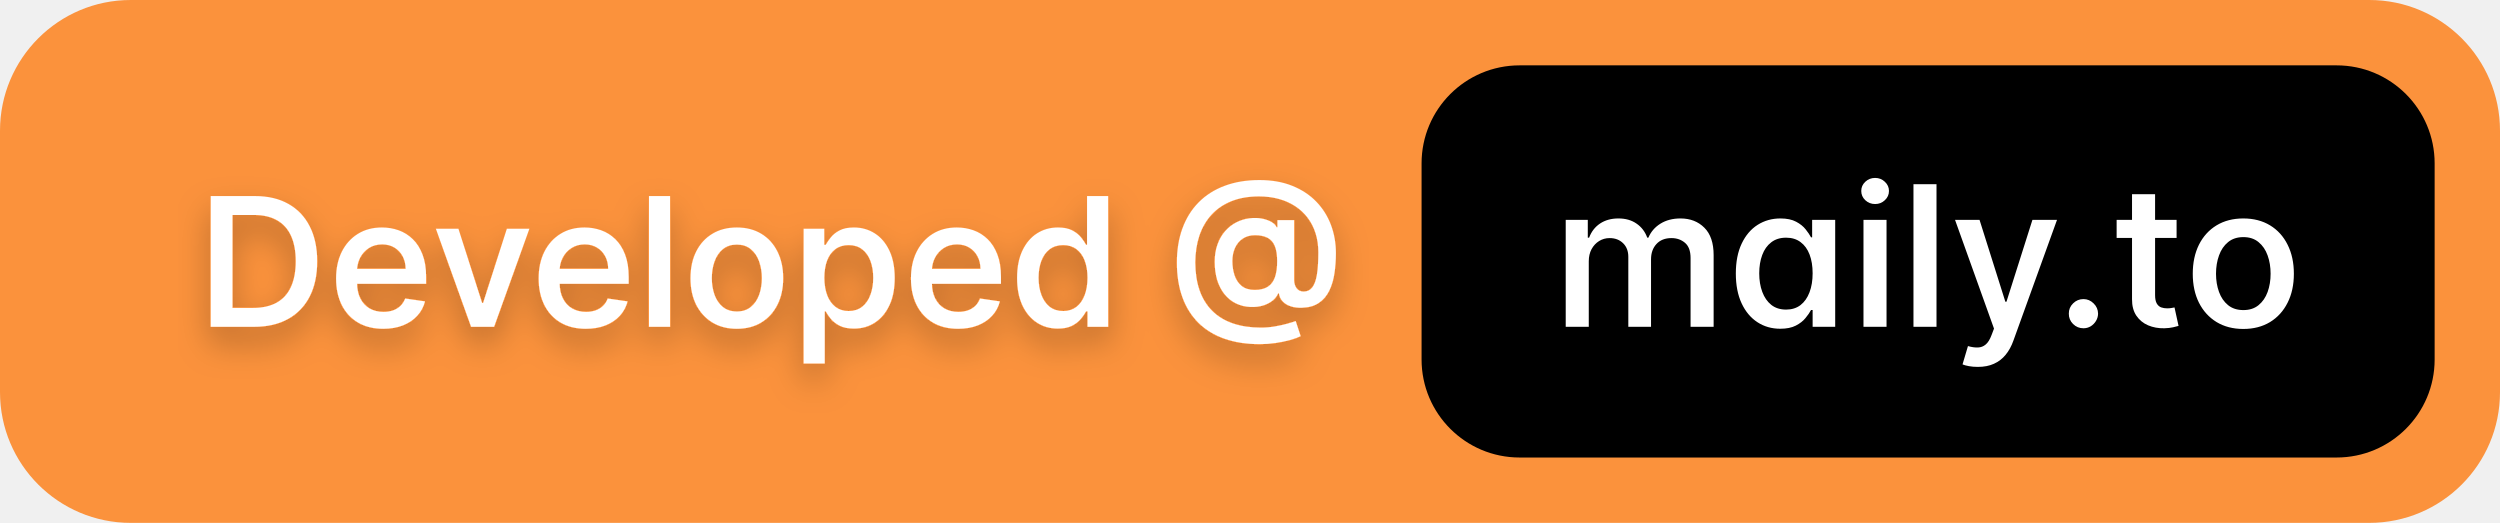
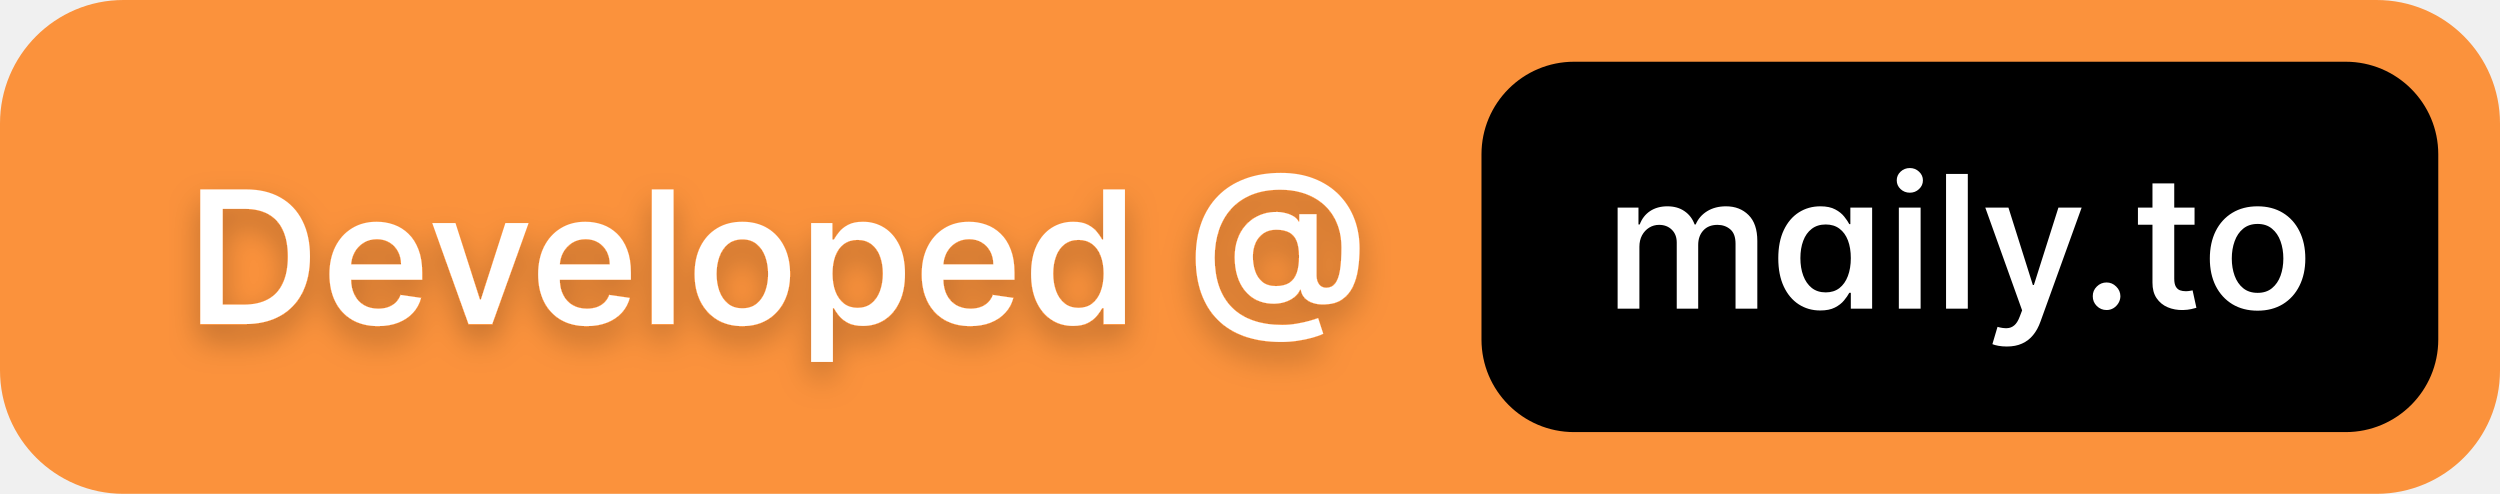
- <svg xmlns="http://www.w3.org/2000/svg" width="153" height="32" viewBox="0 0 153 32" fill="none">
-   <rect width="153" height="32" rx="8" fill="#FB923C" />
+ <svg xmlns="http://www.w3.org/2000/svg" width="162" height="32" viewBox="0 0 162 32" fill="none">
+   <rect width="162" height="32" rx="8" fill="#FB923C" />
  <g filter="url(#filter0_d_1225_2)">
-     <path d="M15.549 20H12.896V12H15.615C16.407 12 17.085 12.16 17.65 12.48C18.218 12.798 18.653 13.255 18.955 13.852C19.26 14.448 19.412 15.16 19.412 15.988C19.412 16.822 19.26 17.539 18.955 18.141C18.65 18.74 18.209 19.199 17.631 19.52C17.055 19.84 16.361 20 15.549 20ZM14.229 18.844H15.482C16.063 18.844 16.547 18.736 16.936 18.52C17.324 18.303 17.614 17.983 17.807 17.559C18.002 17.134 18.1 16.611 18.1 15.988C18.1 15.368 18.003 14.849 17.811 14.43C17.618 14.008 17.331 13.69 16.951 13.477C16.574 13.263 16.104 13.156 15.541 13.156H14.229V18.844ZM23.457 20.121C22.861 20.121 22.346 19.995 21.914 19.742C21.482 19.487 21.15 19.129 20.918 18.668C20.686 18.204 20.57 17.662 20.57 17.039C20.57 16.422 20.686 15.879 20.918 15.41C21.152 14.941 21.479 14.577 21.898 14.316C22.318 14.053 22.81 13.922 23.375 13.922C23.732 13.922 24.072 13.979 24.395 14.094C24.717 14.208 25.005 14.388 25.258 14.633C25.51 14.875 25.71 15.188 25.855 15.57C26.004 15.953 26.078 16.412 26.078 16.945V17.367H21.23V16.453H24.824C24.824 16.167 24.764 15.912 24.645 15.688C24.525 15.461 24.357 15.283 24.141 15.152C23.927 15.022 23.677 14.957 23.391 14.957C23.081 14.957 22.81 15.031 22.578 15.18C22.349 15.328 22.171 15.523 22.043 15.766C21.918 16.008 21.854 16.271 21.852 16.555V17.309C21.852 17.684 21.919 18.004 22.055 18.27C22.19 18.535 22.379 18.738 22.621 18.879C22.863 19.017 23.146 19.086 23.469 19.086C23.685 19.086 23.88 19.056 24.055 18.996C24.229 18.934 24.379 18.842 24.504 18.723C24.631 18.6 24.729 18.449 24.797 18.27L26.012 18.445C25.926 18.781 25.767 19.076 25.535 19.328C25.306 19.578 25.014 19.773 24.66 19.914C24.309 20.052 23.908 20.121 23.457 20.121ZM32.398 14L30.238 20H28.832L26.676 14H28.055L29.504 18.539H29.566L31.02 14H32.398ZM35.853 20.121C35.257 20.121 34.743 19.995 34.31 19.742C33.878 19.487 33.546 19.129 33.315 18.668C33.083 18.204 32.967 17.662 32.967 17.039C32.967 16.422 33.083 15.879 33.315 15.41C33.549 14.941 33.876 14.577 34.295 14.316C34.714 14.053 35.206 13.922 35.772 13.922C36.128 13.922 36.468 13.979 36.791 14.094C37.114 14.208 37.402 14.388 37.654 14.633C37.907 14.875 38.106 15.188 38.252 15.57C38.4 15.953 38.475 16.412 38.475 16.945V17.367H33.627V16.453H37.221C37.221 16.167 37.161 15.912 37.041 15.688C36.921 15.461 36.753 15.283 36.537 15.152C36.324 15.022 36.074 14.957 35.787 14.957C35.477 14.957 35.206 15.031 34.975 15.18C34.745 15.328 34.567 15.523 34.44 15.766C34.315 16.008 34.251 16.271 34.248 16.555V17.309C34.248 17.684 34.316 18.004 34.451 18.27C34.587 18.535 34.775 18.738 35.018 18.879C35.26 19.017 35.542 19.086 35.865 19.086C36.081 19.086 36.277 19.056 36.451 18.996C36.626 18.934 36.775 18.842 36.9 18.723C37.028 18.6 37.126 18.449 37.193 18.27L38.408 18.445C38.322 18.781 38.163 19.076 37.932 19.328C37.703 19.578 37.411 19.773 37.057 19.914C36.705 20.052 36.304 20.121 35.853 20.121ZM41.01 12V20H39.717V12H41.01ZM45.095 20.121C44.519 20.121 44.019 19.992 43.595 19.734C43.17 19.474 42.841 19.112 42.606 18.648C42.375 18.185 42.259 17.645 42.259 17.027C42.259 16.405 42.375 15.861 42.606 15.395C42.841 14.928 43.17 14.566 43.595 14.309C44.019 14.051 44.519 13.922 45.095 13.922C45.67 13.922 46.17 14.051 46.595 14.309C47.019 14.566 47.347 14.928 47.579 15.395C47.813 15.861 47.931 16.405 47.931 17.027C47.931 17.645 47.813 18.185 47.579 18.648C47.347 19.112 47.019 19.474 46.595 19.734C46.17 19.992 45.67 20.121 45.095 20.121ZM45.099 19.062C45.442 19.062 45.726 18.97 45.95 18.785C46.177 18.6 46.346 18.354 46.458 18.047C46.57 17.737 46.626 17.396 46.626 17.023C46.626 16.648 46.57 16.306 46.458 15.996C46.346 15.684 46.177 15.435 45.95 15.25C45.726 15.062 45.442 14.969 45.099 14.969C44.752 14.969 44.466 15.062 44.239 15.25C44.013 15.435 43.843 15.684 43.731 15.996C43.62 16.306 43.563 16.648 43.563 17.023C43.563 17.396 43.62 17.737 43.731 18.047C43.843 18.354 44.013 18.6 44.239 18.785C44.466 18.97 44.752 19.062 45.099 19.062ZM49.181 22.25V14H50.446V14.98H50.536C50.609 14.848 50.711 14.699 50.841 14.535C50.971 14.368 51.149 14.225 51.376 14.105C51.602 13.983 51.897 13.922 52.259 13.922C52.73 13.922 53.155 14.042 53.532 14.281C53.91 14.521 54.208 14.871 54.427 15.332C54.645 15.793 54.755 16.353 54.755 17.012C54.755 17.663 54.647 18.22 54.431 18.684C54.215 19.145 53.919 19.497 53.544 19.742C53.169 19.987 52.742 20.109 52.263 20.109C51.908 20.109 51.617 20.051 51.388 19.934C51.161 19.816 50.98 19.676 50.845 19.512C50.712 19.348 50.609 19.197 50.536 19.059H50.474V22.25H49.181ZM50.45 17C50.45 17.404 50.508 17.759 50.622 18.066C50.739 18.371 50.908 18.609 51.13 18.781C51.351 18.951 51.621 19.035 51.938 19.035C52.267 19.035 52.543 18.947 52.767 18.77C52.991 18.592 53.158 18.35 53.27 18.043C53.385 17.736 53.442 17.388 53.442 17C53.442 16.615 53.386 16.272 53.274 15.973C53.162 15.671 52.995 15.434 52.77 15.262C52.549 15.087 52.272 15 51.938 15C51.616 15 51.343 15.083 51.122 15.25C50.901 15.414 50.733 15.646 50.618 15.945C50.506 16.245 50.45 16.596 50.45 17ZM58.638 20.121C58.041 20.121 57.527 19.995 57.095 19.742C56.662 19.487 56.33 19.129 56.099 18.668C55.867 18.204 55.751 17.662 55.751 17.039C55.751 16.422 55.867 15.879 56.099 15.41C56.333 14.941 56.66 14.577 57.079 14.316C57.498 14.053 57.991 13.922 58.556 13.922C58.912 13.922 59.252 13.979 59.575 14.094C59.898 14.208 60.186 14.388 60.438 14.633C60.691 14.875 60.89 15.188 61.036 15.57C61.185 15.953 61.259 16.412 61.259 16.945V17.367H56.411V16.453H60.005C60.005 16.167 59.945 15.912 59.825 15.688C59.705 15.461 59.537 15.283 59.321 15.152C59.108 15.022 58.858 14.957 58.571 14.957C58.261 14.957 57.991 15.031 57.759 15.18C57.53 15.328 57.351 15.523 57.224 15.766C57.099 16.008 57.035 16.271 57.032 16.555V17.309C57.032 17.684 57.1 18.004 57.235 18.27C57.371 18.535 57.56 18.738 57.802 18.879C58.044 19.017 58.327 19.086 58.649 19.086C58.866 19.086 59.061 19.056 59.235 18.996C59.41 18.934 59.56 18.842 59.685 18.723C59.812 18.6 59.91 18.449 59.977 18.27L61.192 18.445C61.106 18.781 60.948 19.076 60.716 19.328C60.487 19.578 60.195 19.773 59.841 19.914C59.489 20.052 59.088 20.121 58.638 20.121ZM64.739 20.109C64.26 20.109 63.833 19.987 63.458 19.742C63.083 19.497 62.787 19.145 62.571 18.684C62.355 18.22 62.247 17.663 62.247 17.012C62.247 16.353 62.356 15.793 62.575 15.332C62.794 14.871 63.092 14.521 63.47 14.281C63.847 14.042 64.273 13.922 64.747 13.922C65.109 13.922 65.403 13.983 65.63 14.105C65.856 14.225 66.035 14.368 66.165 14.535C66.295 14.699 66.395 14.848 66.466 14.98H66.528V12H67.821V20H66.556V19.059H66.466C66.393 19.197 66.289 19.348 66.153 19.512C66.02 19.676 65.84 19.816 65.61 19.934C65.384 20.051 65.093 20.109 64.739 20.109ZM65.067 19.035C65.385 19.035 65.655 18.951 65.876 18.781C66.097 18.609 66.265 18.371 66.38 18.066C66.497 17.759 66.556 17.404 66.556 17C66.556 16.596 66.498 16.245 66.384 15.945C66.269 15.646 66.101 15.414 65.88 15.25C65.659 15.083 65.388 15 65.067 15C64.734 15 64.455 15.087 64.231 15.262C64.007 15.434 63.84 15.671 63.727 15.973C63.616 16.272 63.56 16.615 63.56 17C63.56 17.388 63.617 17.736 63.731 18.043C63.846 18.35 64.014 18.592 64.235 18.77C64.459 18.947 64.737 19.035 65.067 19.035ZM77.108 21.062C76.293 21.062 75.571 20.952 74.94 20.73C74.31 20.509 73.779 20.185 73.347 19.758C72.914 19.328 72.586 18.805 72.362 18.188C72.138 17.57 72.026 16.865 72.026 16.07C72.026 15.294 72.14 14.596 72.366 13.977C72.593 13.357 72.922 12.827 73.355 12.387C73.789 11.947 74.319 11.609 74.944 11.375C75.572 11.138 76.283 11.02 77.077 11.02C77.832 11.02 78.5 11.137 79.081 11.371C79.662 11.603 80.151 11.925 80.55 12.336C80.948 12.747 81.249 13.223 81.452 13.762C81.655 14.301 81.757 14.879 81.757 15.496C81.757 15.926 81.727 16.338 81.667 16.734C81.607 17.128 81.502 17.48 81.351 17.793C81.2 18.103 80.989 18.35 80.718 18.535C80.45 18.72 80.106 18.819 79.686 18.832C79.444 18.842 79.222 18.816 79.019 18.754C78.815 18.691 78.647 18.594 78.515 18.461C78.382 18.328 78.3 18.16 78.269 17.957H78.222C78.159 18.111 78.05 18.254 77.894 18.387C77.737 18.517 77.542 18.62 77.308 18.695C77.076 18.768 76.811 18.798 76.515 18.785C76.192 18.77 75.896 18.695 75.628 18.562C75.362 18.43 75.133 18.244 74.94 18.004C74.748 17.764 74.599 17.478 74.495 17.145C74.394 16.811 74.341 16.438 74.339 16.023C74.341 15.62 74.4 15.262 74.515 14.949C74.629 14.634 74.785 14.365 74.983 14.141C75.181 13.917 75.408 13.74 75.663 13.609C75.918 13.479 76.184 13.397 76.46 13.363C76.736 13.327 76.993 13.332 77.23 13.379C77.469 13.426 77.668 13.497 77.827 13.594C77.986 13.69 78.086 13.796 78.128 13.91H78.179V13.473H79.202V17.145C79.205 17.345 79.255 17.512 79.355 17.645C79.456 17.777 79.598 17.844 79.78 17.844C80.004 17.844 80.181 17.759 80.311 17.59C80.444 17.418 80.539 17.155 80.597 16.801C80.654 16.447 80.683 15.993 80.683 15.441C80.683 15.022 80.627 14.635 80.515 14.281C80.403 13.925 80.241 13.607 80.03 13.328C79.819 13.05 79.564 12.812 79.265 12.617C78.968 12.422 78.632 12.273 78.257 12.172C77.884 12.07 77.481 12.02 77.046 12.02C76.413 12.02 75.855 12.116 75.37 12.309C74.888 12.501 74.482 12.776 74.151 13.133C73.823 13.49 73.575 13.915 73.405 14.41C73.239 14.905 73.154 15.456 73.151 16.062C73.154 16.703 73.241 17.272 73.413 17.77C73.588 18.264 73.844 18.681 74.183 19.02C74.521 19.358 74.94 19.615 75.44 19.789C75.94 19.963 76.516 20.051 77.167 20.051C77.461 20.051 77.749 20.026 78.03 19.977C78.314 19.927 78.567 19.871 78.788 19.809C79.012 19.746 79.181 19.693 79.296 19.648L79.601 20.574C79.439 20.655 79.223 20.733 78.952 20.809C78.681 20.884 78.386 20.945 78.065 20.992C77.745 21.039 77.426 21.062 77.108 21.062ZM76.788 17.742C77.124 17.742 77.392 17.677 77.593 17.547C77.796 17.414 77.942 17.217 78.03 16.957C78.121 16.694 78.166 16.366 78.163 15.973C78.163 15.598 78.116 15.294 78.022 15.062C77.929 14.831 77.782 14.662 77.581 14.555C77.383 14.448 77.124 14.395 76.804 14.395C76.509 14.395 76.259 14.465 76.054 14.605C75.848 14.743 75.69 14.932 75.581 15.172C75.474 15.409 75.421 15.677 75.421 15.977C75.421 16.281 75.464 16.569 75.55 16.84C75.638 17.108 75.782 17.326 75.98 17.492C76.18 17.659 76.45 17.742 76.788 17.742Z" fill="white" />
+     <path d="M15.871 21H12.978V12.273H15.944C16.808 12.273 17.548 12.447 18.164 12.797C18.783 13.143 19.258 13.642 19.587 14.293C19.92 14.943 20.086 15.72 20.086 16.624C20.086 17.533 19.92 18.315 19.587 18.972C19.255 19.625 18.773 20.126 18.143 20.476C17.515 20.825 16.758 21 15.871 21ZM14.431 19.739H15.799C16.433 19.739 16.961 19.621 17.384 19.385C17.808 19.149 18.124 18.8 18.334 18.337C18.548 17.874 18.654 17.303 18.654 16.624C18.654 15.947 18.549 15.381 18.339 14.923C18.129 14.463 17.816 14.117 17.401 13.883C16.989 13.651 16.477 13.534 15.863 13.534H14.431V19.739ZM24.499 21.132C23.848 21.132 23.287 20.994 22.815 20.719C22.344 20.44 21.982 20.05 21.729 19.547C21.476 19.041 21.349 18.449 21.349 17.77C21.349 17.097 21.476 16.504 21.729 15.993C21.984 15.482 22.341 15.084 22.798 14.8C23.256 14.513 23.793 14.369 24.409 14.369C24.798 14.369 25.169 14.432 25.521 14.557C25.874 14.682 26.188 14.878 26.463 15.145C26.739 15.409 26.956 15.75 27.115 16.168C27.277 16.585 27.358 17.085 27.358 17.668V18.128H22.07V17.131H25.99C25.99 16.818 25.925 16.54 25.794 16.296C25.663 16.048 25.48 15.854 25.244 15.712C25.011 15.57 24.739 15.499 24.426 15.499C24.088 15.499 23.793 15.579 23.54 15.742C23.29 15.903 23.095 16.116 22.956 16.381C22.82 16.645 22.75 16.932 22.747 17.241V18.064C22.747 18.473 22.821 18.822 22.969 19.112C23.116 19.402 23.322 19.624 23.587 19.777C23.851 19.928 24.159 20.003 24.511 20.003C24.747 20.003 24.96 19.97 25.151 19.905C25.341 19.837 25.504 19.737 25.641 19.607C25.78 19.473 25.886 19.308 25.96 19.112L27.285 19.304C27.192 19.671 27.018 19.991 26.766 20.267C26.516 20.54 26.197 20.753 25.811 20.906C25.428 21.057 24.99 21.132 24.499 21.132ZM34.253 14.454L31.896 21H30.362L28.01 14.454H29.514L31.095 19.406H31.163L32.749 14.454H34.253ZM38.022 21.132C37.371 21.132 36.81 20.994 36.339 20.719C35.867 20.44 35.505 20.05 35.252 19.547C34.999 19.041 34.873 18.449 34.873 17.77C34.873 17.097 34.999 16.504 35.252 15.993C35.508 15.482 35.864 15.084 36.322 14.8C36.779 14.513 37.316 14.369 37.932 14.369C38.322 14.369 38.693 14.432 39.045 14.557C39.397 14.682 39.711 14.878 39.986 15.145C40.262 15.409 40.479 15.75 40.639 16.168C40.8 16.585 40.881 17.085 40.881 17.668V18.128H35.593V17.131H39.514C39.514 16.818 39.448 16.54 39.318 16.296C39.187 16.048 39.004 15.854 38.768 15.712C38.535 15.57 38.262 15.499 37.95 15.499C37.611 15.499 37.316 15.579 37.063 15.742C36.813 15.903 36.619 16.116 36.479 16.381C36.343 16.645 36.273 16.932 36.271 17.241V18.064C36.271 18.473 36.344 18.822 36.492 19.112C36.64 19.402 36.846 19.624 37.11 19.777C37.374 19.928 37.682 20.003 38.035 20.003C38.271 20.003 38.484 19.97 38.674 19.905C38.864 19.837 39.028 19.737 39.164 19.607C39.303 19.473 39.41 19.308 39.484 19.112L40.809 19.304C40.715 19.671 40.542 19.991 40.289 20.267C40.039 20.54 39.721 20.753 39.334 20.906C38.951 21.057 38.514 21.132 38.022 21.132ZM43.647 12.273V21H42.236V12.273H43.647ZM48.103 21.132C47.475 21.132 46.93 20.991 46.467 20.71C46.004 20.426 45.645 20.031 45.389 19.526C45.136 19.02 45.01 18.43 45.01 17.757C45.01 17.078 45.136 16.484 45.389 15.976C45.645 15.467 46.004 15.072 46.467 14.791C46.93 14.51 47.475 14.369 48.103 14.369C48.731 14.369 49.277 14.51 49.74 14.791C50.203 15.072 50.561 15.467 50.814 15.976C51.069 16.484 51.197 17.078 51.197 17.757C51.197 18.43 51.069 19.02 50.814 19.526C50.561 20.031 50.203 20.426 49.74 20.71C49.277 20.991 48.731 21.132 48.103 21.132ZM48.108 19.977C48.483 19.977 48.792 19.876 49.037 19.675C49.284 19.473 49.468 19.204 49.591 18.869C49.713 18.531 49.774 18.159 49.774 17.753C49.774 17.344 49.713 16.97 49.591 16.632C49.468 16.291 49.284 16.02 49.037 15.818C48.792 15.614 48.483 15.511 48.108 15.511C47.73 15.511 47.417 15.614 47.17 15.818C46.923 16.02 46.738 16.291 46.616 16.632C46.494 16.97 46.433 17.344 46.433 17.753C46.433 18.159 46.494 18.531 46.616 18.869C46.738 19.204 46.923 19.473 47.17 19.675C47.417 19.876 47.73 19.977 48.108 19.977ZM52.561 23.454V14.454H53.941V15.524H54.039C54.119 15.379 54.23 15.217 54.372 15.038C54.514 14.857 54.709 14.7 54.956 14.57C55.203 14.436 55.524 14.369 55.919 14.369C56.433 14.369 56.896 14.5 57.308 14.761C57.72 15.023 58.045 15.405 58.284 15.908C58.522 16.41 58.642 17.021 58.642 17.74C58.642 18.45 58.524 19.058 58.288 19.564C58.052 20.067 57.73 20.452 57.321 20.719C56.912 20.986 56.446 21.119 55.923 21.119C55.537 21.119 55.218 21.055 54.968 20.928C54.721 20.8 54.524 20.646 54.376 20.467C54.231 20.288 54.119 20.124 54.039 19.973H53.971V23.454H52.561ZM53.946 17.727C53.946 18.168 54.008 18.555 54.133 18.891C54.261 19.223 54.446 19.483 54.687 19.671C54.929 19.855 55.223 19.947 55.569 19.947C55.927 19.947 56.228 19.851 56.473 19.658C56.717 19.465 56.9 19.2 57.022 18.865C57.147 18.53 57.21 18.151 57.21 17.727C57.21 17.307 57.149 16.933 57.027 16.607C56.904 16.277 56.721 16.018 56.477 15.831C56.235 15.641 55.933 15.546 55.569 15.546C55.217 15.546 54.92 15.636 54.679 15.818C54.437 15.997 54.254 16.25 54.129 16.577C54.007 16.903 53.946 17.287 53.946 17.727ZM62.877 21.132C62.227 21.132 61.666 20.994 61.194 20.719C60.723 20.44 60.36 20.05 60.108 19.547C59.855 19.041 59.728 18.449 59.728 17.77C59.728 17.097 59.855 16.504 60.108 15.993C60.363 15.482 60.72 15.084 61.177 14.8C61.635 14.513 62.172 14.369 62.788 14.369C63.177 14.369 63.548 14.432 63.9 14.557C64.252 14.682 64.566 14.878 64.842 15.145C65.118 15.409 65.335 15.75 65.494 16.168C65.656 16.585 65.737 17.085 65.737 17.668V18.128H60.449V17.131H64.369C64.369 16.818 64.304 16.54 64.173 16.296C64.042 16.048 63.859 15.854 63.623 15.712C63.39 15.57 63.117 15.499 62.805 15.499C62.467 15.499 62.172 15.579 61.919 15.742C61.669 15.903 61.474 16.116 61.335 16.381C61.199 16.645 61.129 16.932 61.126 17.241V18.064C61.126 18.473 61.2 18.822 61.348 19.112C61.495 19.402 61.701 19.624 61.966 19.777C62.23 19.928 62.538 20.003 62.89 20.003C63.126 20.003 63.339 19.97 63.529 19.905C63.72 19.837 63.883 19.737 64.019 19.607C64.159 19.473 64.265 19.308 64.339 19.112L65.664 19.304C65.571 19.671 65.397 19.991 65.144 20.267C64.894 20.54 64.576 20.753 64.19 20.906C63.806 21.057 63.369 21.132 62.877 21.132ZM69.534 21.119C69.011 21.119 68.545 20.986 68.136 20.719C67.727 20.452 67.404 20.067 67.169 19.564C66.933 19.058 66.815 18.45 66.815 17.74C66.815 17.021 66.934 16.41 67.173 15.908C67.412 15.405 67.737 15.023 68.149 14.761C68.561 14.5 69.025 14.369 69.542 14.369C69.937 14.369 70.258 14.436 70.505 14.57C70.752 14.7 70.947 14.857 71.089 15.038C71.231 15.217 71.341 15.379 71.417 15.524H71.485V12.273H72.896V21H71.515V19.973H71.417C71.338 20.124 71.224 20.288 71.076 20.467C70.931 20.646 70.734 20.8 70.484 20.928C70.237 21.055 69.92 21.119 69.534 21.119ZM69.892 19.947C70.238 19.947 70.532 19.855 70.774 19.671C71.015 19.483 71.198 19.223 71.323 18.891C71.451 18.555 71.515 18.168 71.515 17.727C71.515 17.287 71.453 16.903 71.328 16.577C71.203 16.25 71.019 15.997 70.778 15.818C70.537 15.636 70.241 15.546 69.892 15.546C69.528 15.546 69.224 15.641 68.98 15.831C68.735 16.018 68.552 16.277 68.43 16.607C68.308 16.933 68.247 17.307 68.247 17.727C68.247 18.151 68.309 18.53 68.434 18.865C68.559 19.2 68.743 19.465 68.984 19.658C69.228 19.851 69.531 19.947 69.892 19.947ZM83.027 22.159C82.138 22.159 81.35 22.038 80.662 21.797C79.975 21.555 79.395 21.202 78.924 20.736C78.452 20.267 78.094 19.696 77.85 19.023C77.606 18.349 77.483 17.579 77.483 16.713C77.483 15.867 77.607 15.105 77.854 14.429C78.101 13.753 78.461 13.175 78.932 12.695C79.407 12.214 79.985 11.847 80.666 11.591C81.351 11.332 82.127 11.203 82.993 11.203C83.817 11.203 84.546 11.331 85.179 11.587C85.813 11.839 86.347 12.19 86.782 12.639C87.216 13.088 87.544 13.607 87.766 14.195C87.988 14.783 88.098 15.413 88.098 16.087C88.098 16.555 88.066 17.006 88 17.438C87.935 17.866 87.82 18.251 87.655 18.592C87.49 18.93 87.26 19.2 86.965 19.402C86.672 19.604 86.297 19.712 85.84 19.726C85.576 19.737 85.333 19.709 85.111 19.641C84.89 19.572 84.706 19.466 84.561 19.321C84.416 19.176 84.327 18.993 84.293 18.771H84.242C84.174 18.939 84.054 19.095 83.884 19.24C83.713 19.382 83.5 19.494 83.245 19.577C82.992 19.656 82.704 19.689 82.38 19.675C82.027 19.658 81.705 19.577 81.412 19.432C81.123 19.287 80.873 19.084 80.662 18.822C80.452 18.561 80.29 18.249 80.177 17.885C80.066 17.521 80.009 17.114 80.006 16.662C80.009 16.222 80.073 15.831 80.198 15.49C80.323 15.146 80.493 14.852 80.709 14.608C80.925 14.364 81.172 14.171 81.451 14.028C81.729 13.886 82.019 13.797 82.32 13.76C82.621 13.72 82.901 13.726 83.159 13.777C83.421 13.828 83.638 13.906 83.811 14.011C83.985 14.117 84.094 14.232 84.14 14.357H84.195V13.879H85.311V17.885C85.314 18.104 85.37 18.285 85.478 18.43C85.588 18.575 85.743 18.648 85.942 18.648C86.186 18.648 86.38 18.555 86.522 18.371C86.666 18.183 86.77 17.896 86.833 17.51C86.895 17.124 86.927 16.629 86.927 16.027C86.927 15.57 86.865 15.148 86.743 14.761C86.621 14.372 86.445 14.026 86.215 13.722C85.985 13.418 85.706 13.159 85.38 12.946C85.056 12.733 84.689 12.571 84.28 12.46C83.874 12.349 83.434 12.294 82.959 12.294C82.269 12.294 81.659 12.399 81.131 12.609C80.606 12.82 80.162 13.119 79.802 13.508C79.444 13.898 79.172 14.362 78.988 14.902C78.806 15.442 78.713 16.043 78.711 16.704C78.713 17.403 78.809 18.024 78.996 18.567C79.186 19.107 79.466 19.561 79.836 19.93C80.205 20.3 80.662 20.579 81.208 20.77C81.753 20.96 82.381 21.055 83.091 21.055C83.412 21.055 83.726 21.028 84.033 20.974C84.343 20.921 84.618 20.859 84.86 20.791C85.104 20.723 85.289 20.665 85.414 20.616L85.746 21.626C85.57 21.715 85.334 21.8 85.039 21.882C84.743 21.965 84.421 22.031 84.071 22.082C83.722 22.134 83.374 22.159 83.027 22.159ZM82.678 18.537C83.044 18.537 83.337 18.466 83.556 18.324C83.777 18.179 83.936 17.965 84.033 17.68C84.132 17.393 84.181 17.035 84.178 16.607C84.178 16.197 84.127 15.867 84.025 15.614C83.922 15.361 83.762 15.176 83.543 15.06C83.327 14.943 83.044 14.885 82.695 14.885C82.374 14.885 82.101 14.962 81.877 15.115C81.652 15.266 81.481 15.472 81.361 15.733C81.245 15.992 81.186 16.284 81.186 16.611C81.186 16.943 81.233 17.257 81.327 17.553C81.424 17.845 81.58 18.082 81.796 18.264C82.015 18.446 82.309 18.537 82.678 18.537Z" fill="white" />
  </g>
-   <rect x="87" y="4" width="62" height="24" rx="6" fill="black" />
-   <path d="M95.822 20V13.454H97.173V14.546H97.254C97.391 14.176 97.614 13.888 97.923 13.68C98.236 13.473 98.609 13.369 99.044 13.369C99.484 13.369 99.855 13.474 100.156 13.685C100.46 13.892 100.679 14.179 100.812 14.546H100.881C101.031 14.188 101.277 13.902 101.618 13.689C101.962 13.476 102.371 13.369 102.845 13.369C103.442 13.369 103.929 13.558 104.307 13.936C104.685 14.311 104.874 14.869 104.874 15.611V20H103.463V15.79C103.463 15.364 103.349 15.054 103.122 14.861C102.895 14.668 102.619 14.571 102.295 14.571C101.901 14.571 101.592 14.693 101.371 14.938C101.152 15.179 101.043 15.49 101.043 15.871V20H99.653V15.717C99.653 15.371 99.547 15.094 99.334 14.886C99.121 14.676 98.845 14.571 98.507 14.571C98.274 14.571 98.061 14.631 97.868 14.75C97.675 14.869 97.52 15.036 97.403 15.249C97.29 15.462 97.233 15.709 97.233 15.99V20H95.822ZM108.952 20.119C108.429 20.119 107.963 19.986 107.554 19.719C107.145 19.452 106.822 19.067 106.587 18.564C106.351 18.058 106.233 17.45 106.233 16.74C106.233 16.021 106.352 15.411 106.591 14.908C106.83 14.405 107.155 14.023 107.567 13.761C107.979 13.5 108.443 13.369 108.96 13.369C109.355 13.369 109.676 13.436 109.923 13.57C110.17 13.7 110.365 13.857 110.507 14.038C110.649 14.217 110.759 14.379 110.835 14.524H110.903V13.454H112.314V20H110.933V18.973H110.835C110.756 19.124 110.642 19.288 110.494 19.467C110.349 19.646 110.152 19.8 109.902 19.928C109.655 20.055 109.338 20.119 108.952 20.119ZM109.31 18.947C109.656 18.947 109.95 18.855 110.192 18.671C110.433 18.483 110.616 18.223 110.741 17.891C110.869 17.555 110.933 17.168 110.933 16.727C110.933 16.287 110.871 15.903 110.746 15.577C110.621 15.25 110.438 14.997 110.196 14.818C109.955 14.636 109.659 14.546 109.31 14.546C108.946 14.546 108.642 14.641 108.398 14.831C108.153 15.018 107.97 15.277 107.848 15.607C107.726 15.933 107.665 16.307 107.665 16.727C107.665 17.151 107.727 17.53 107.852 17.865C107.977 18.2 108.161 18.465 108.402 18.658C108.646 18.851 108.949 18.947 109.31 18.947ZM114.045 20V13.454H115.456V20H114.045ZM114.757 12.487C114.524 12.487 114.324 12.409 114.156 12.253C113.991 12.097 113.909 11.908 113.909 11.686C113.909 11.467 113.991 11.28 114.156 11.124C114.324 10.967 114.524 10.889 114.757 10.889C114.99 10.889 115.189 10.967 115.353 11.124C115.521 11.28 115.605 11.467 115.605 11.686C115.605 11.908 115.521 12.097 115.353 12.253C115.189 12.409 114.99 12.487 114.757 12.487ZM118.514 11.273V20H117.104V11.273H118.514ZM121.044 22.454C120.846 22.454 120.662 22.439 120.495 22.408C120.327 22.376 120.198 22.341 120.107 22.301L120.439 21.18C120.669 21.246 120.874 21.274 121.053 21.266C121.232 21.26 121.39 21.199 121.526 21.082C121.665 20.966 121.784 20.773 121.884 20.503L122.033 20.111L119.647 13.454H121.147L122.728 18.466H122.796L124.385 13.454H125.89L123.226 20.831C123.104 21.178 122.944 21.472 122.745 21.713C122.549 21.954 122.31 22.138 122.029 22.263C121.75 22.391 121.422 22.454 121.044 22.454ZM127.507 20.09C127.26 20.09 127.048 20.003 126.872 19.829C126.696 19.653 126.609 19.442 126.612 19.195C126.609 18.95 126.696 18.741 126.872 18.568C127.048 18.392 127.26 18.304 127.507 18.304C127.745 18.304 127.953 18.392 128.129 18.568C128.308 18.741 128.399 18.95 128.402 19.195C128.399 19.357 128.356 19.506 128.274 19.642C128.191 19.778 128.083 19.888 127.95 19.97C127.816 20.05 127.669 20.09 127.507 20.09ZM133.207 13.454V14.562H129.538V13.454H133.207ZM130.48 11.886H131.891V18.057C131.891 18.281 131.925 18.453 131.993 18.572C132.061 18.689 132.151 18.768 132.261 18.811C132.375 18.851 132.499 18.871 132.632 18.871C132.732 18.871 132.82 18.864 132.896 18.849C132.976 18.835 133.037 18.824 133.08 18.815L133.327 19.945C133.247 19.97 133.135 19.999 132.99 20.03C132.845 20.064 132.668 20.084 132.457 20.09C132.097 20.098 131.766 20.038 131.464 19.91C131.166 19.783 130.926 19.585 130.744 19.318C130.565 19.051 130.477 18.716 130.48 18.312V11.886ZM137.291 20.132C136.663 20.132 136.118 19.991 135.654 19.71C135.191 19.426 134.832 19.031 134.576 18.526C134.324 18.02 134.197 17.43 134.197 16.757C134.197 16.078 134.324 15.484 134.576 14.976C134.832 14.467 135.191 14.072 135.654 13.791C136.118 13.51 136.663 13.369 137.291 13.369C137.919 13.369 138.464 13.51 138.927 13.791C139.39 14.072 139.748 14.467 140.001 14.976C140.257 15.484 140.385 16.078 140.385 16.757C140.385 17.43 140.257 18.02 140.001 18.526C139.748 19.031 139.39 19.426 138.927 19.71C138.464 19.991 137.919 20.132 137.291 20.132ZM137.295 18.977C137.67 18.977 137.98 18.876 138.224 18.675C138.471 18.473 138.656 18.204 138.778 17.869C138.9 17.531 138.961 17.159 138.961 16.753C138.961 16.344 138.9 15.97 138.778 15.632C138.656 15.291 138.471 15.02 138.224 14.818C137.98 14.614 137.67 14.511 137.295 14.511C136.917 14.511 136.605 14.614 136.358 14.818C136.11 15.02 135.926 15.291 135.804 15.632C135.681 15.97 135.62 16.344 135.62 16.753C135.62 17.159 135.681 17.531 135.804 17.869C135.926 18.204 136.11 18.473 136.358 18.675C136.605 18.876 136.917 18.977 137.295 18.977Z" fill="white" />
+   <rect x="96" y="4" width="62" height="24" rx="6" fill="black" />
+   <path d="M104.822 20V13.454H106.173V14.546H106.254C106.391 14.176 106.614 13.888 106.923 13.68C107.236 13.473 107.609 13.369 108.044 13.369C108.484 13.369 108.855 13.474 109.156 13.685C109.46 13.892 109.679 14.179 109.812 14.546H109.881C110.031 14.188 110.277 13.902 110.618 13.689C110.962 13.476 111.371 13.369 111.845 13.369C112.442 13.369 112.929 13.558 113.307 13.936C113.685 14.311 113.874 14.869 113.874 15.611V20H112.463V15.79C112.463 15.364 112.349 15.054 112.122 14.861C111.895 14.668 111.619 14.571 111.295 14.571C110.901 14.571 110.592 14.693 110.371 14.938C110.152 15.179 110.043 15.49 110.043 15.871V20H108.653V15.717C108.653 15.371 108.547 15.094 108.334 14.886C108.121 14.676 107.845 14.571 107.507 14.571C107.274 14.571 107.061 14.631 106.868 14.75C106.675 14.869 106.52 15.036 106.403 15.249C106.29 15.462 106.233 15.709 106.233 15.99V20H104.822ZM117.952 20.119C117.429 20.119 116.963 19.986 116.554 19.719C116.145 19.452 115.822 19.067 115.587 18.564C115.351 18.058 115.233 17.45 115.233 16.74C115.233 16.021 115.352 15.411 115.591 14.908C115.83 14.405 116.155 14.023 116.567 13.761C116.979 13.5 117.443 13.369 117.96 13.369C118.355 13.369 118.676 13.436 118.923 13.57C119.17 13.7 119.365 13.857 119.507 14.038C119.649 14.217 119.759 14.379 119.835 14.524H119.903V13.454H121.314V20H119.933V18.973H119.835C119.756 19.124 119.642 19.288 119.494 19.467C119.349 19.646 119.152 19.8 118.902 19.928C118.655 20.055 118.338 20.119 117.952 20.119ZM118.31 18.947C118.656 18.947 118.95 18.855 119.192 18.671C119.433 18.483 119.616 18.223 119.741 17.891C119.869 17.555 119.933 17.168 119.933 16.727C119.933 16.287 119.871 15.903 119.746 15.577C119.621 15.25 119.438 14.997 119.196 14.818C118.955 14.636 118.659 14.546 118.31 14.546C117.946 14.546 117.642 14.641 117.398 14.831C117.153 15.018 116.97 15.277 116.848 15.607C116.726 15.933 116.665 16.307 116.665 16.727C116.665 17.151 116.727 17.53 116.852 17.865C116.977 18.2 117.161 18.465 117.402 18.658C117.646 18.851 117.949 18.947 118.31 18.947ZM123.045 20V13.454H124.456V20H123.045ZM123.757 12.487C123.524 12.487 123.324 12.409 123.156 12.253C122.991 12.097 122.909 11.908 122.909 11.686C122.909 11.467 122.991 11.28 123.156 11.124C123.324 10.967 123.524 10.889 123.757 10.889C123.99 10.889 124.189 10.967 124.353 11.124C124.521 11.28 124.605 11.467 124.605 11.686C124.605 11.908 124.521 12.097 124.353 12.253C124.189 12.409 123.99 12.487 123.757 12.487ZM127.514 11.273V20H126.104V11.273H127.514ZM130.044 22.454C129.846 22.454 129.662 22.439 129.495 22.408C129.327 22.376 129.198 22.341 129.107 22.301L129.439 21.18C129.669 21.246 129.874 21.274 130.053 21.266C130.232 21.26 130.39 21.199 130.526 21.082C130.665 20.966 130.784 20.773 130.884 20.503L131.033 20.111L128.647 13.454H130.147L131.728 18.466H131.796L133.385 13.454H134.89L132.226 20.831C132.104 21.178 131.944 21.472 131.745 21.713C131.549 21.954 131.31 22.138 131.029 22.263C130.75 22.391 130.422 22.454 130.044 22.454ZM136.507 20.09C136.26 20.09 136.048 20.003 135.872 19.829C135.696 19.653 135.609 19.442 135.612 19.195C135.609 18.95 135.696 18.741 135.872 18.568C136.048 18.392 136.26 18.304 136.507 18.304C136.745 18.304 136.953 18.392 137.129 18.568C137.308 18.741 137.399 18.95 137.402 19.195C137.399 19.357 137.356 19.506 137.274 19.642C137.191 19.778 137.083 19.888 136.95 19.97C136.816 20.05 136.669 20.09 136.507 20.09ZM142.207 13.454V14.562H138.538V13.454H142.207ZM139.48 11.886H140.891V18.057C140.891 18.281 140.925 18.453 140.993 18.572C141.061 18.689 141.151 18.768 141.261 18.811C141.375 18.851 141.499 18.871 141.632 18.871C141.732 18.871 141.82 18.864 141.896 18.849C141.976 18.835 142.037 18.824 142.08 18.815L142.327 19.945C142.247 19.97 142.135 19.999 141.99 20.03C141.845 20.064 141.668 20.084 141.457 20.09C141.097 20.098 140.766 20.038 140.464 19.91C140.166 19.783 139.926 19.585 139.744 19.318C139.565 19.051 139.477 18.716 139.48 18.312V11.886ZM146.291 20.132C145.663 20.132 145.118 19.991 144.654 19.71C144.191 19.426 143.832 19.031 143.576 18.526C143.324 18.02 143.197 17.43 143.197 16.757C143.197 16.078 143.324 15.484 143.576 14.976C143.832 14.467 144.191 14.072 144.654 13.791C145.118 13.51 145.663 13.369 146.291 13.369C146.919 13.369 147.464 13.51 147.927 13.791C148.39 14.072 148.748 14.467 149.001 14.976C149.257 15.484 149.385 16.078 149.385 16.757C149.385 17.43 149.257 18.02 149.001 18.526C148.748 19.031 148.39 19.426 147.927 19.71C147.464 19.991 146.919 20.132 146.291 20.132ZM146.295 18.977C146.67 18.977 146.98 18.876 147.224 18.675C147.471 18.473 147.656 18.204 147.778 17.869C147.9 17.531 147.961 17.159 147.961 16.753C147.961 16.344 147.9 15.97 147.778 15.632C147.656 15.291 147.471 15.02 147.224 14.818C146.98 14.614 146.67 14.511 146.295 14.511C145.917 14.511 145.605 14.614 145.358 14.818C145.11 15.02 144.926 15.291 144.804 15.632C144.681 15.97 144.62 16.344 144.62 16.753C144.62 17.159 144.681 17.531 144.804 17.869C144.926 18.204 145.11 18.473 145.358 18.675C145.605 18.876 145.917 18.977 146.295 18.977Z" fill="white" />
  <defs>
-     <filter id="filter0_d_1225_2" x="10.896" y="10.02" width="72.86" height="15.23" filterUnits="userSpaceOnUse" color-interpolation-filters="sRGB">
+     <filter id="filter0_d_1225_2" x="10.978" y="10.203" width="79.12" height="16.251" filterUnits="userSpaceOnUse" color-interpolation-filters="sRGB">
      <feFlood flood-opacity="0" result="BackgroundImageFix" />
      <feColorMatrix in="SourceAlpha" type="matrix" values="0 0 0 0 0 0 0 0 0 0 0 0 0 0 0 0 0 0 127 0" result="hardAlpha" />
      <feOffset dy="1" />
      <feGaussianBlur stdDeviation="1" />
      <feComposite in2="hardAlpha" operator="out" />
      <feColorMatrix type="matrix" values="0 0 0 0 0 0 0 0 0 0 0 0 0 0 0 0 0 0 0.25 0" />
      <feBlend mode="normal" in2="BackgroundImageFix" result="effect1_dropShadow_1225_2" />
      <feBlend mode="normal" in="SourceGraphic" in2="effect1_dropShadow_1225_2" result="shape" />
    </filter>
  </defs>
</svg>
